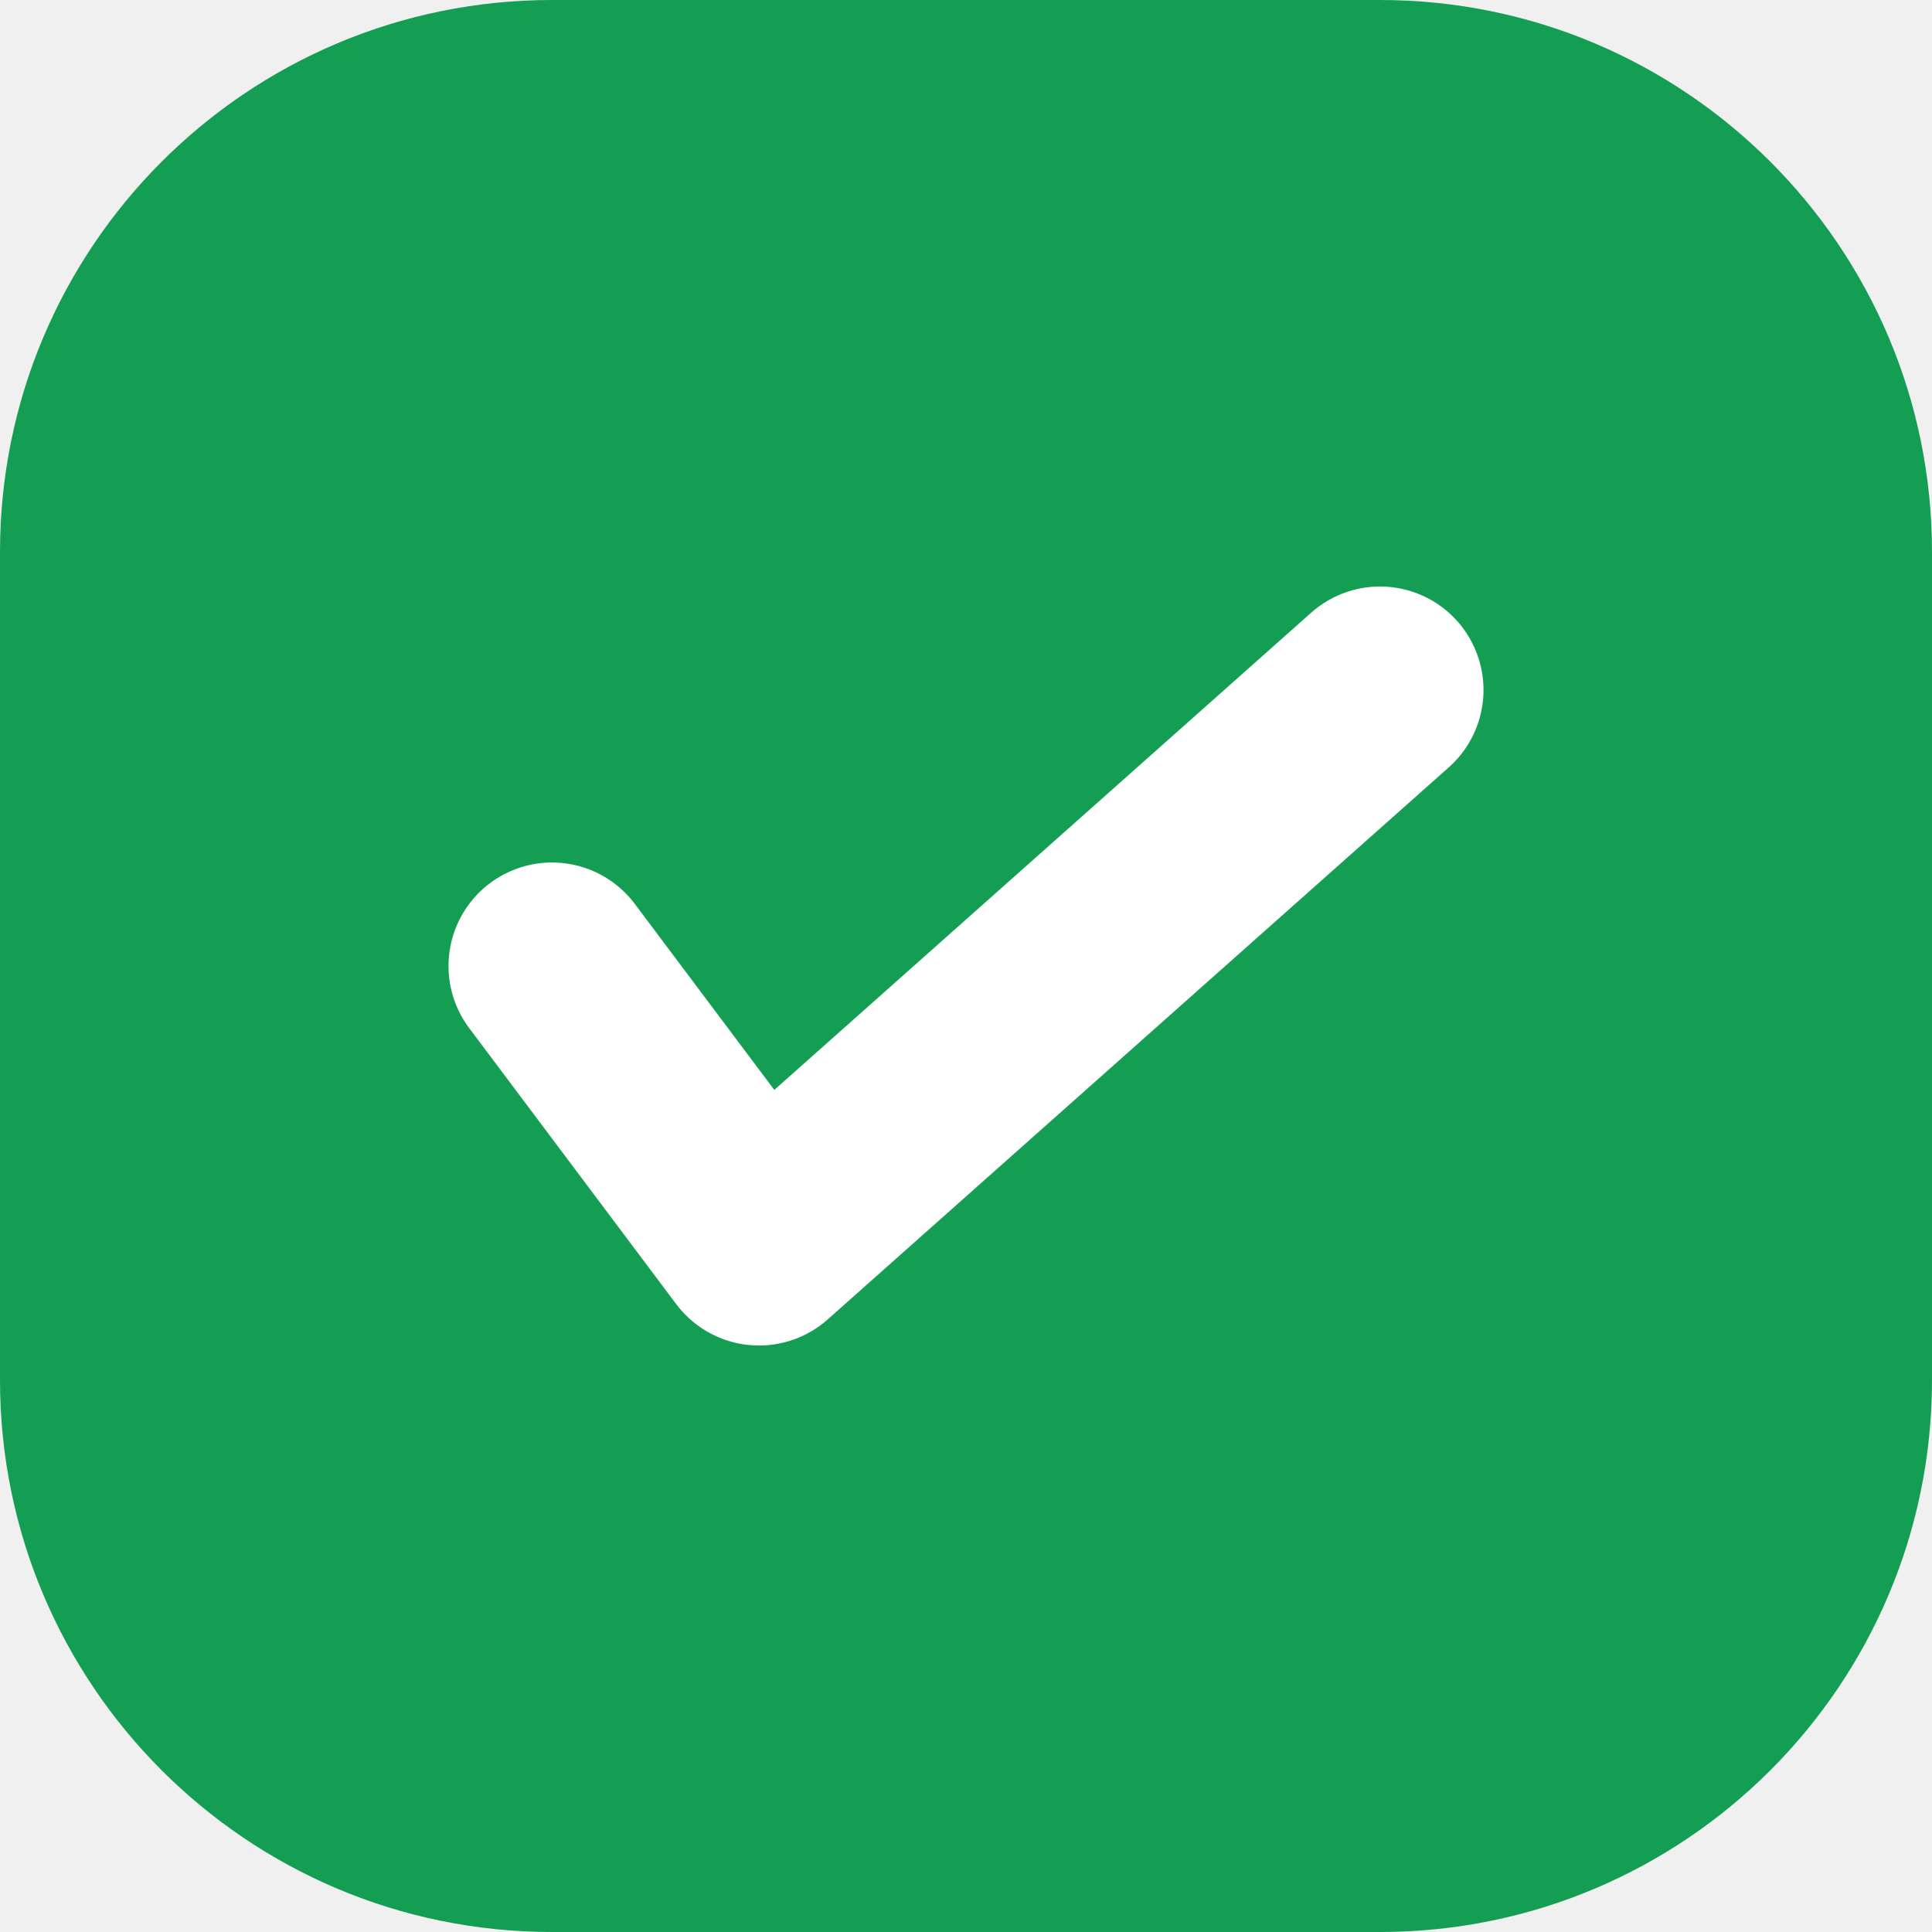
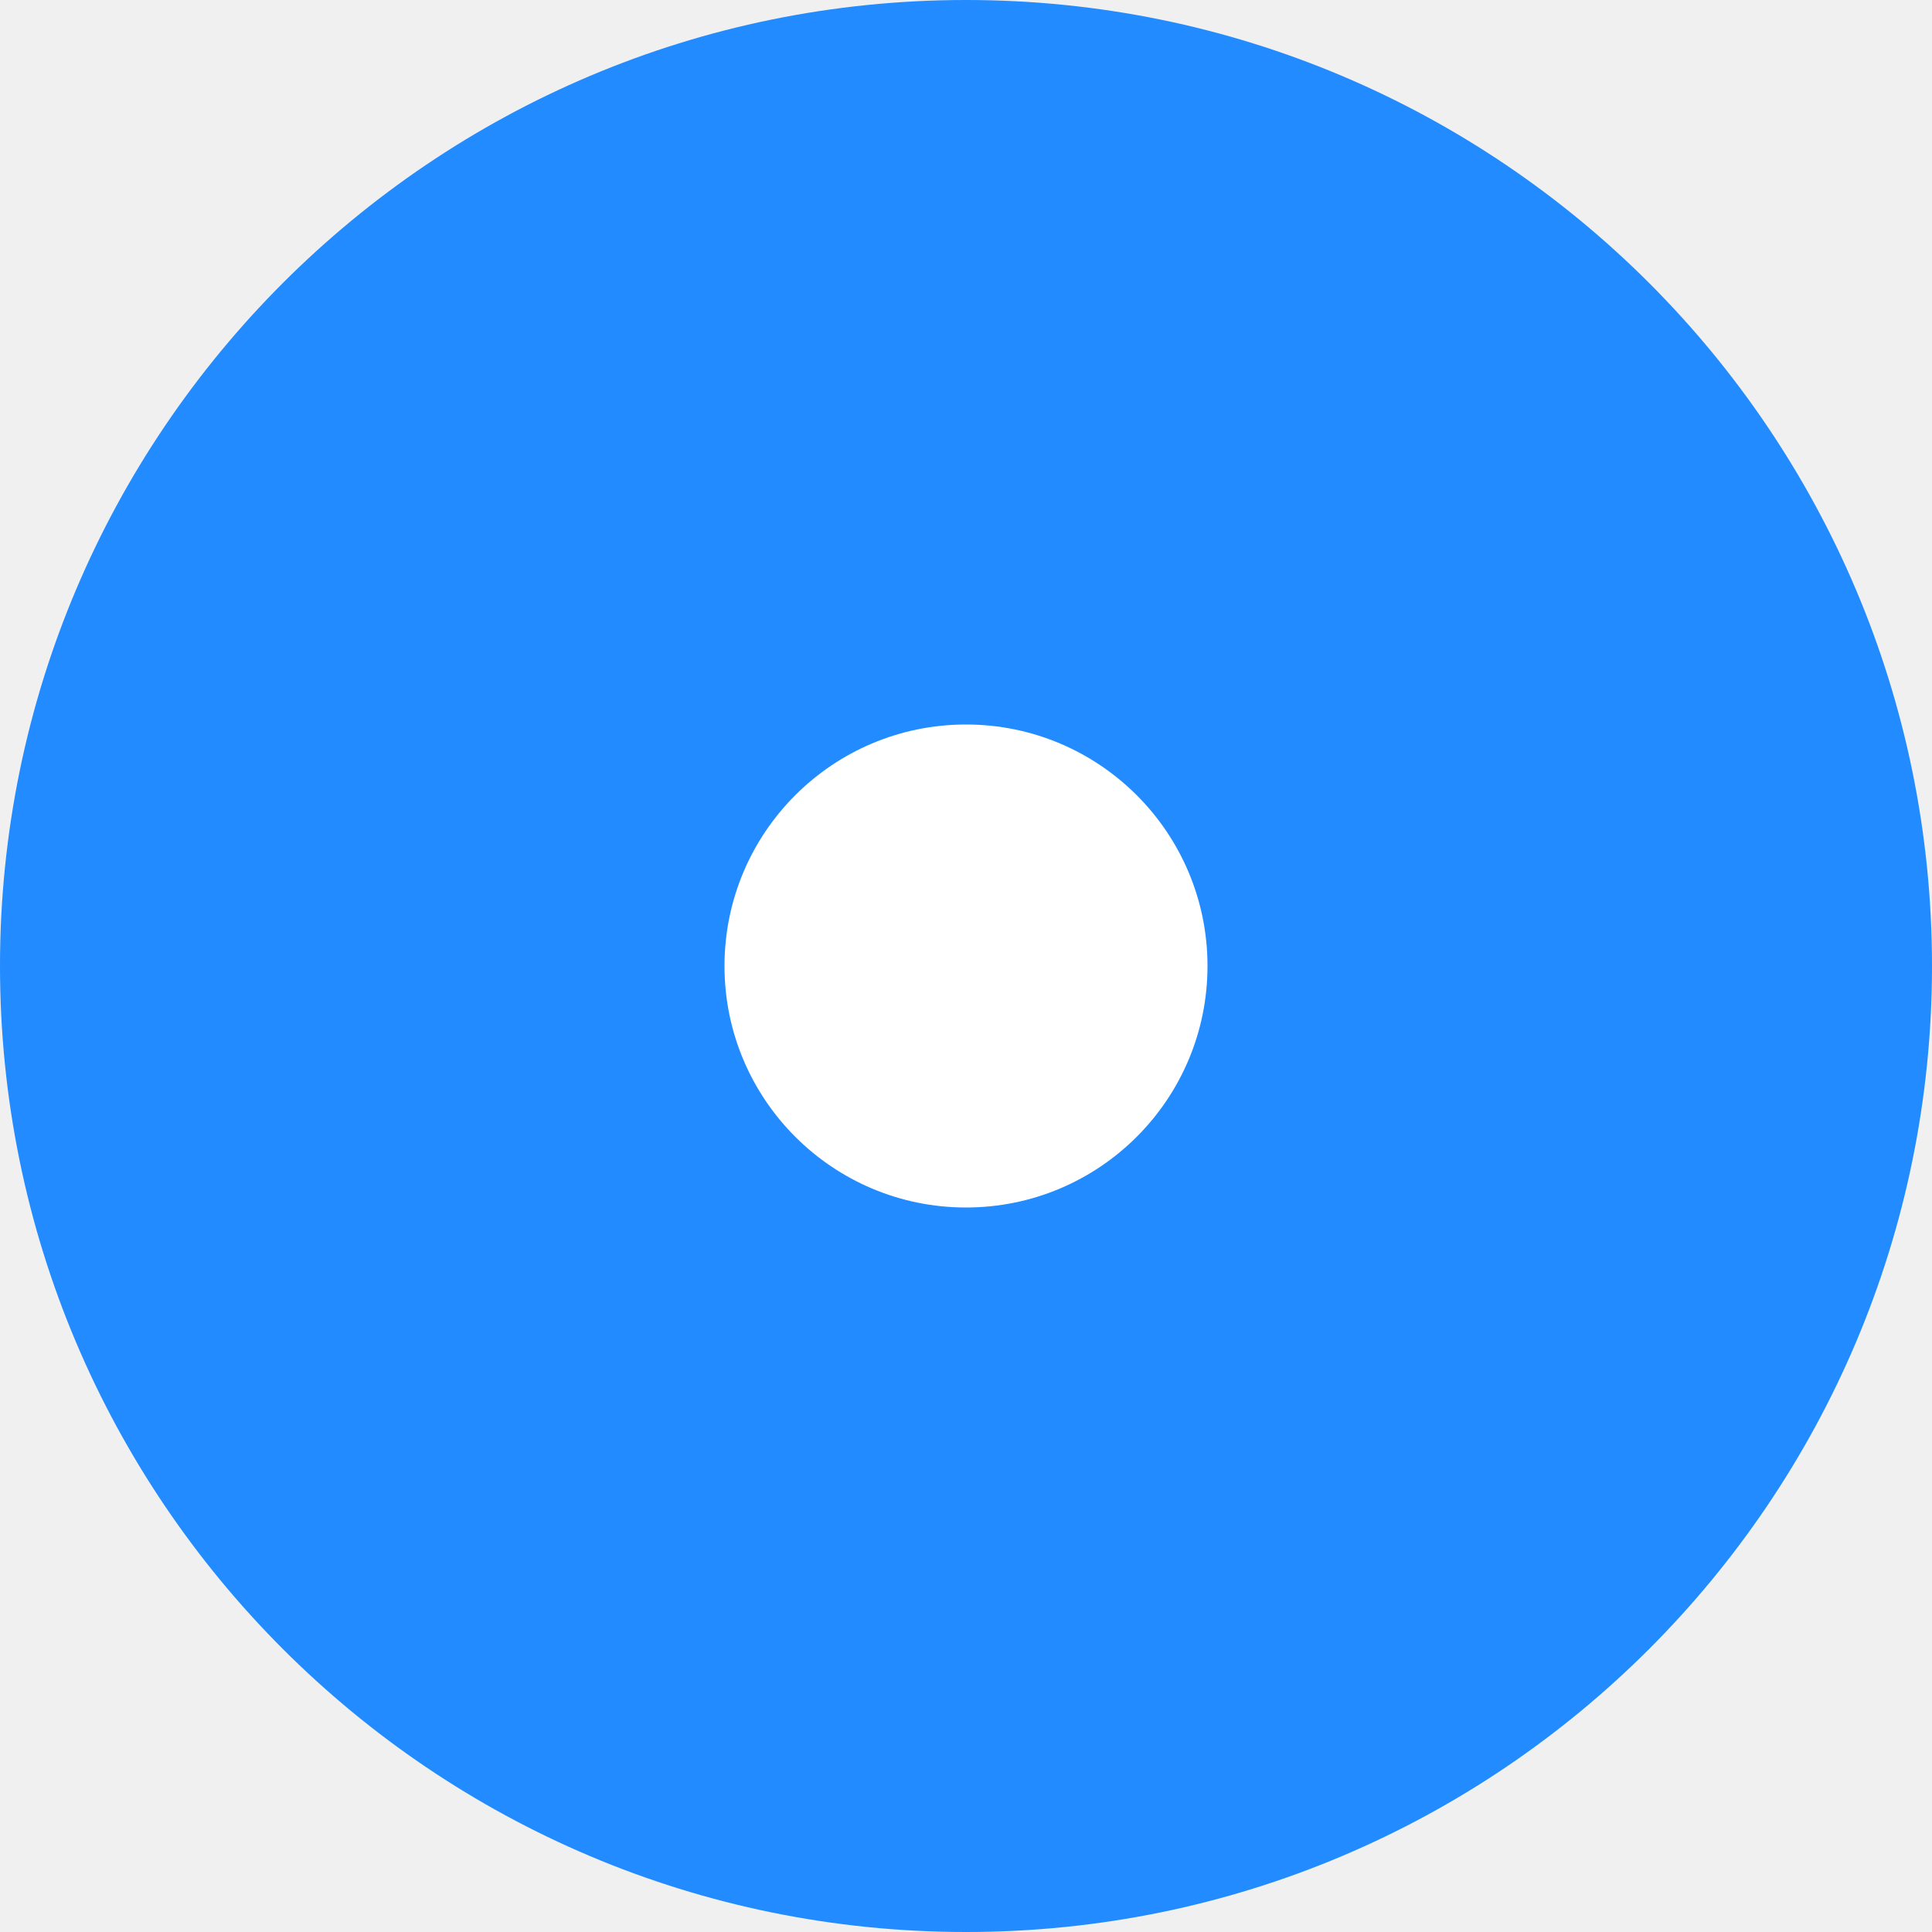
- <svg xmlns="http://www.w3.org/2000/svg" width="14" height="14" viewBox="0 0 14 14" fill="none">
-   <rect width="14" height="14" rx="4" fill="#149E53" />
-   <path d="M10 5L5.5 9L4 7" stroke="white" stroke-width="1.5" stroke-linecap="round" stroke-linejoin="round" />
+ <svg xmlns="http://www.w3.org/2000/svg" width="24" height="24" viewBox="0 0 24 24" fill="none">
+   <rect width="24" height="24" rx="12" fill="#218BFF" />
+   <circle cx="12" cy="12" r="3" fill="white" />
</svg>
